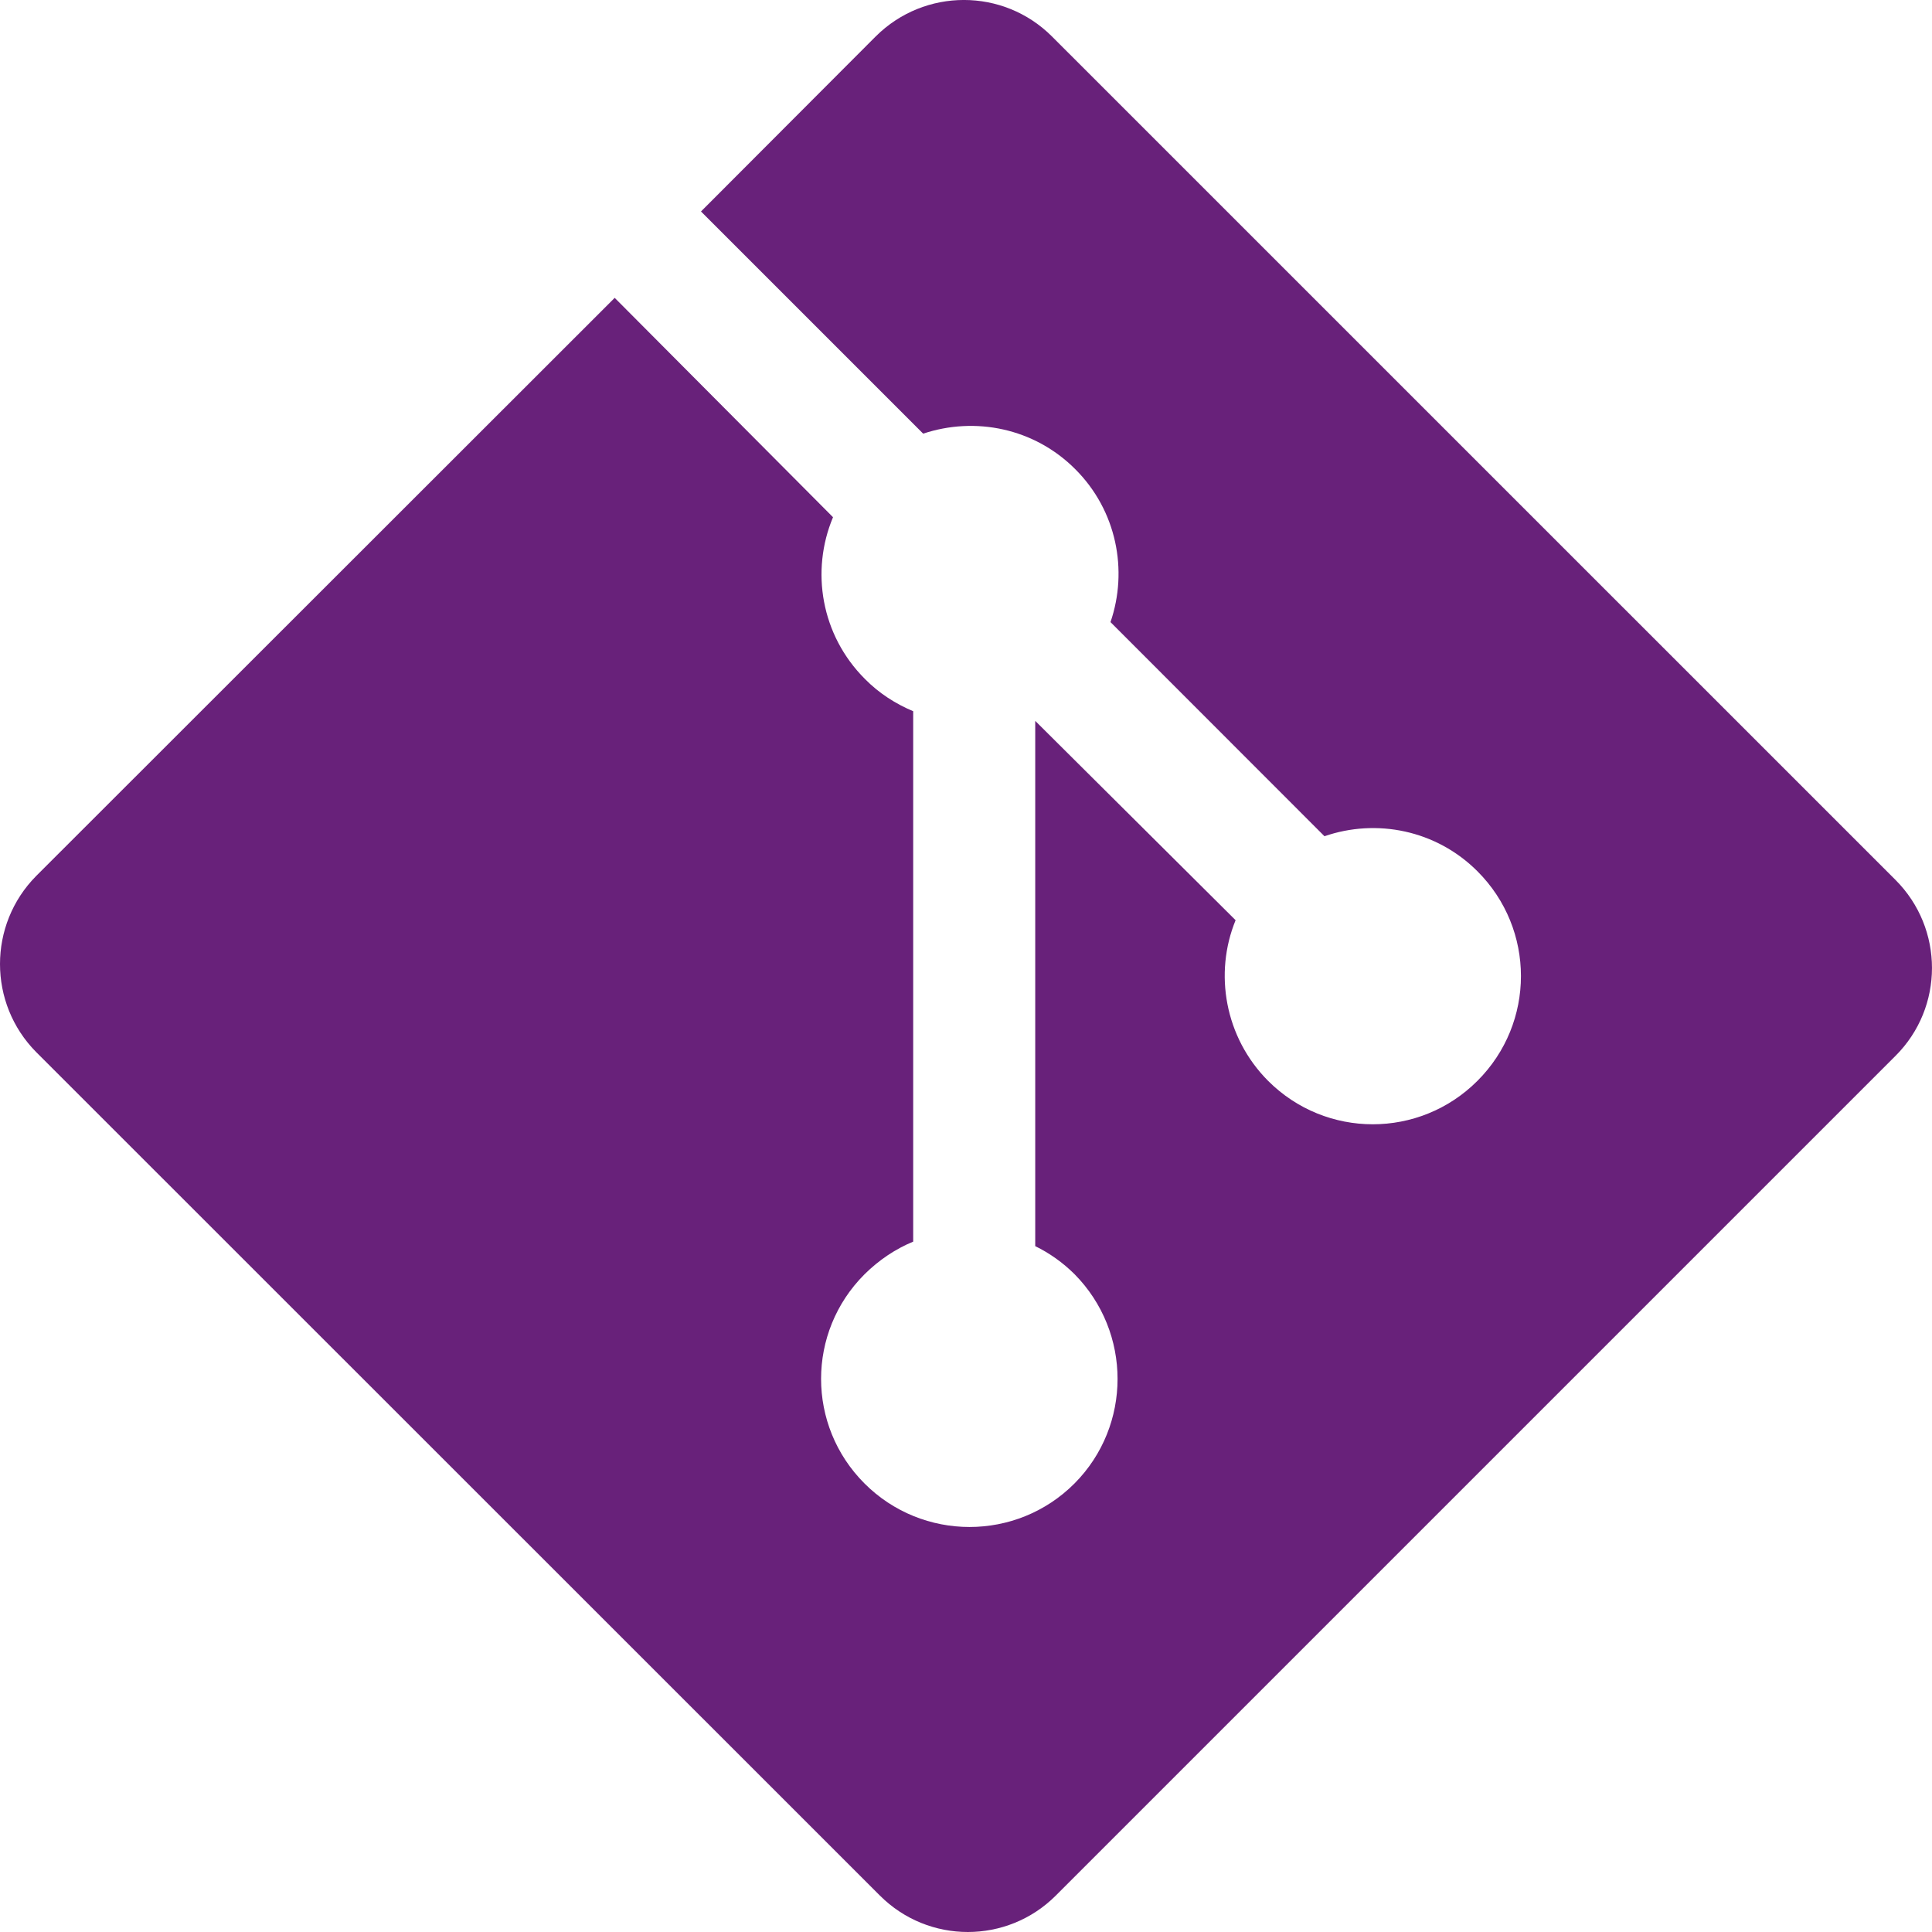
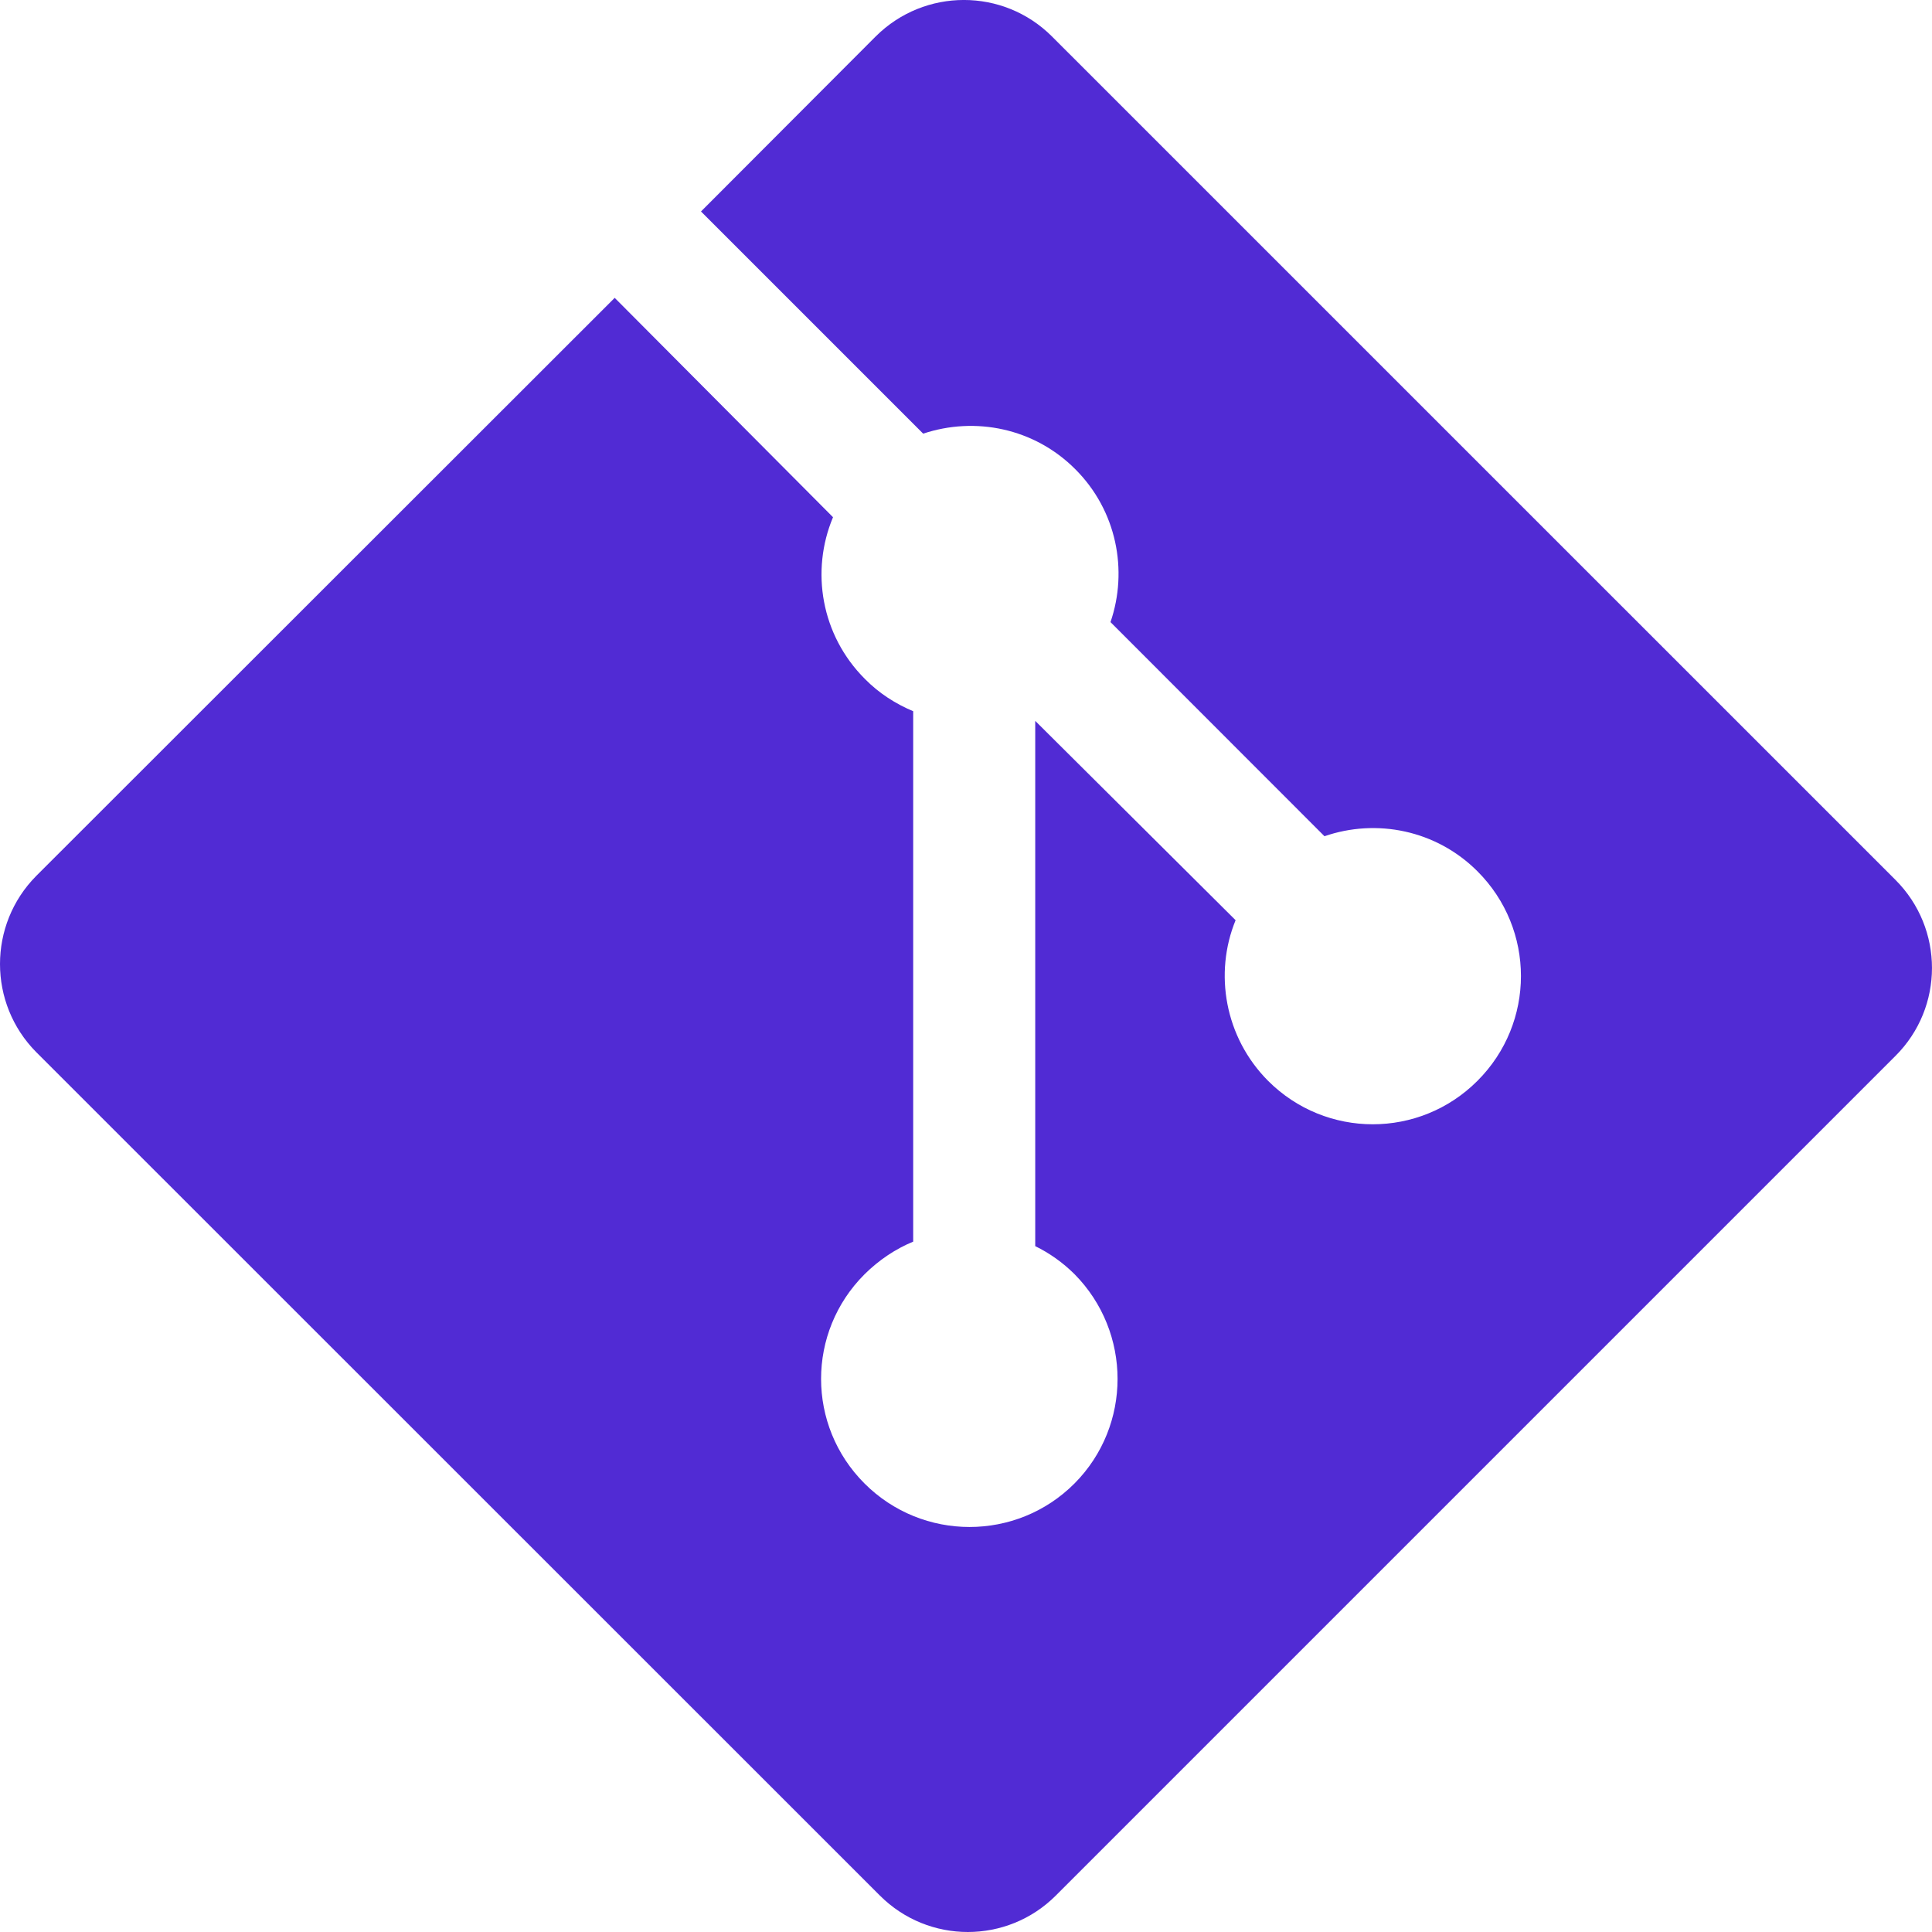
- <svg xmlns="http://www.w3.org/2000/svg" role="img" viewBox="0 0 24 24" fill="#68217a">
+ <svg xmlns="http://www.w3.org/2000/svg" role="img" viewBox="0 0 24 24" fill="#512BD4">
  <path d="M23.546 10.93L13.067.452c-.604-.603-1.582-.603-2.188 0L8.708 2.627l2.76 2.76c.645-.215 1.379-.07 1.889.441.516.515.658 1.258.438 1.9l2.658 2.66c.645-.223 1.387-.078 1.9.435.721.72.721 1.884 0 2.604-.719.719-1.881.719-2.6 0-.539-.541-.674-1.337-.404-1.996L12.86 8.955v6.525c.176.086.342.203.488.348.713.721.713 1.883 0 2.6-.719.721-1.889.721-2.609 0-.719-.719-.719-1.879 0-2.598.182-.18.387-.316.605-.406V8.835c-.217-.091-.424-.222-.6-.401-.545-.545-.676-1.342-.396-2.009L7.636 3.7.45 10.881c-.6.605-.6 1.584 0 2.189l10.48 10.477c.604.604 1.582.604 2.186 0l10.43-10.43c.605-.603.605-1.582 0-2.187" />
</svg>
